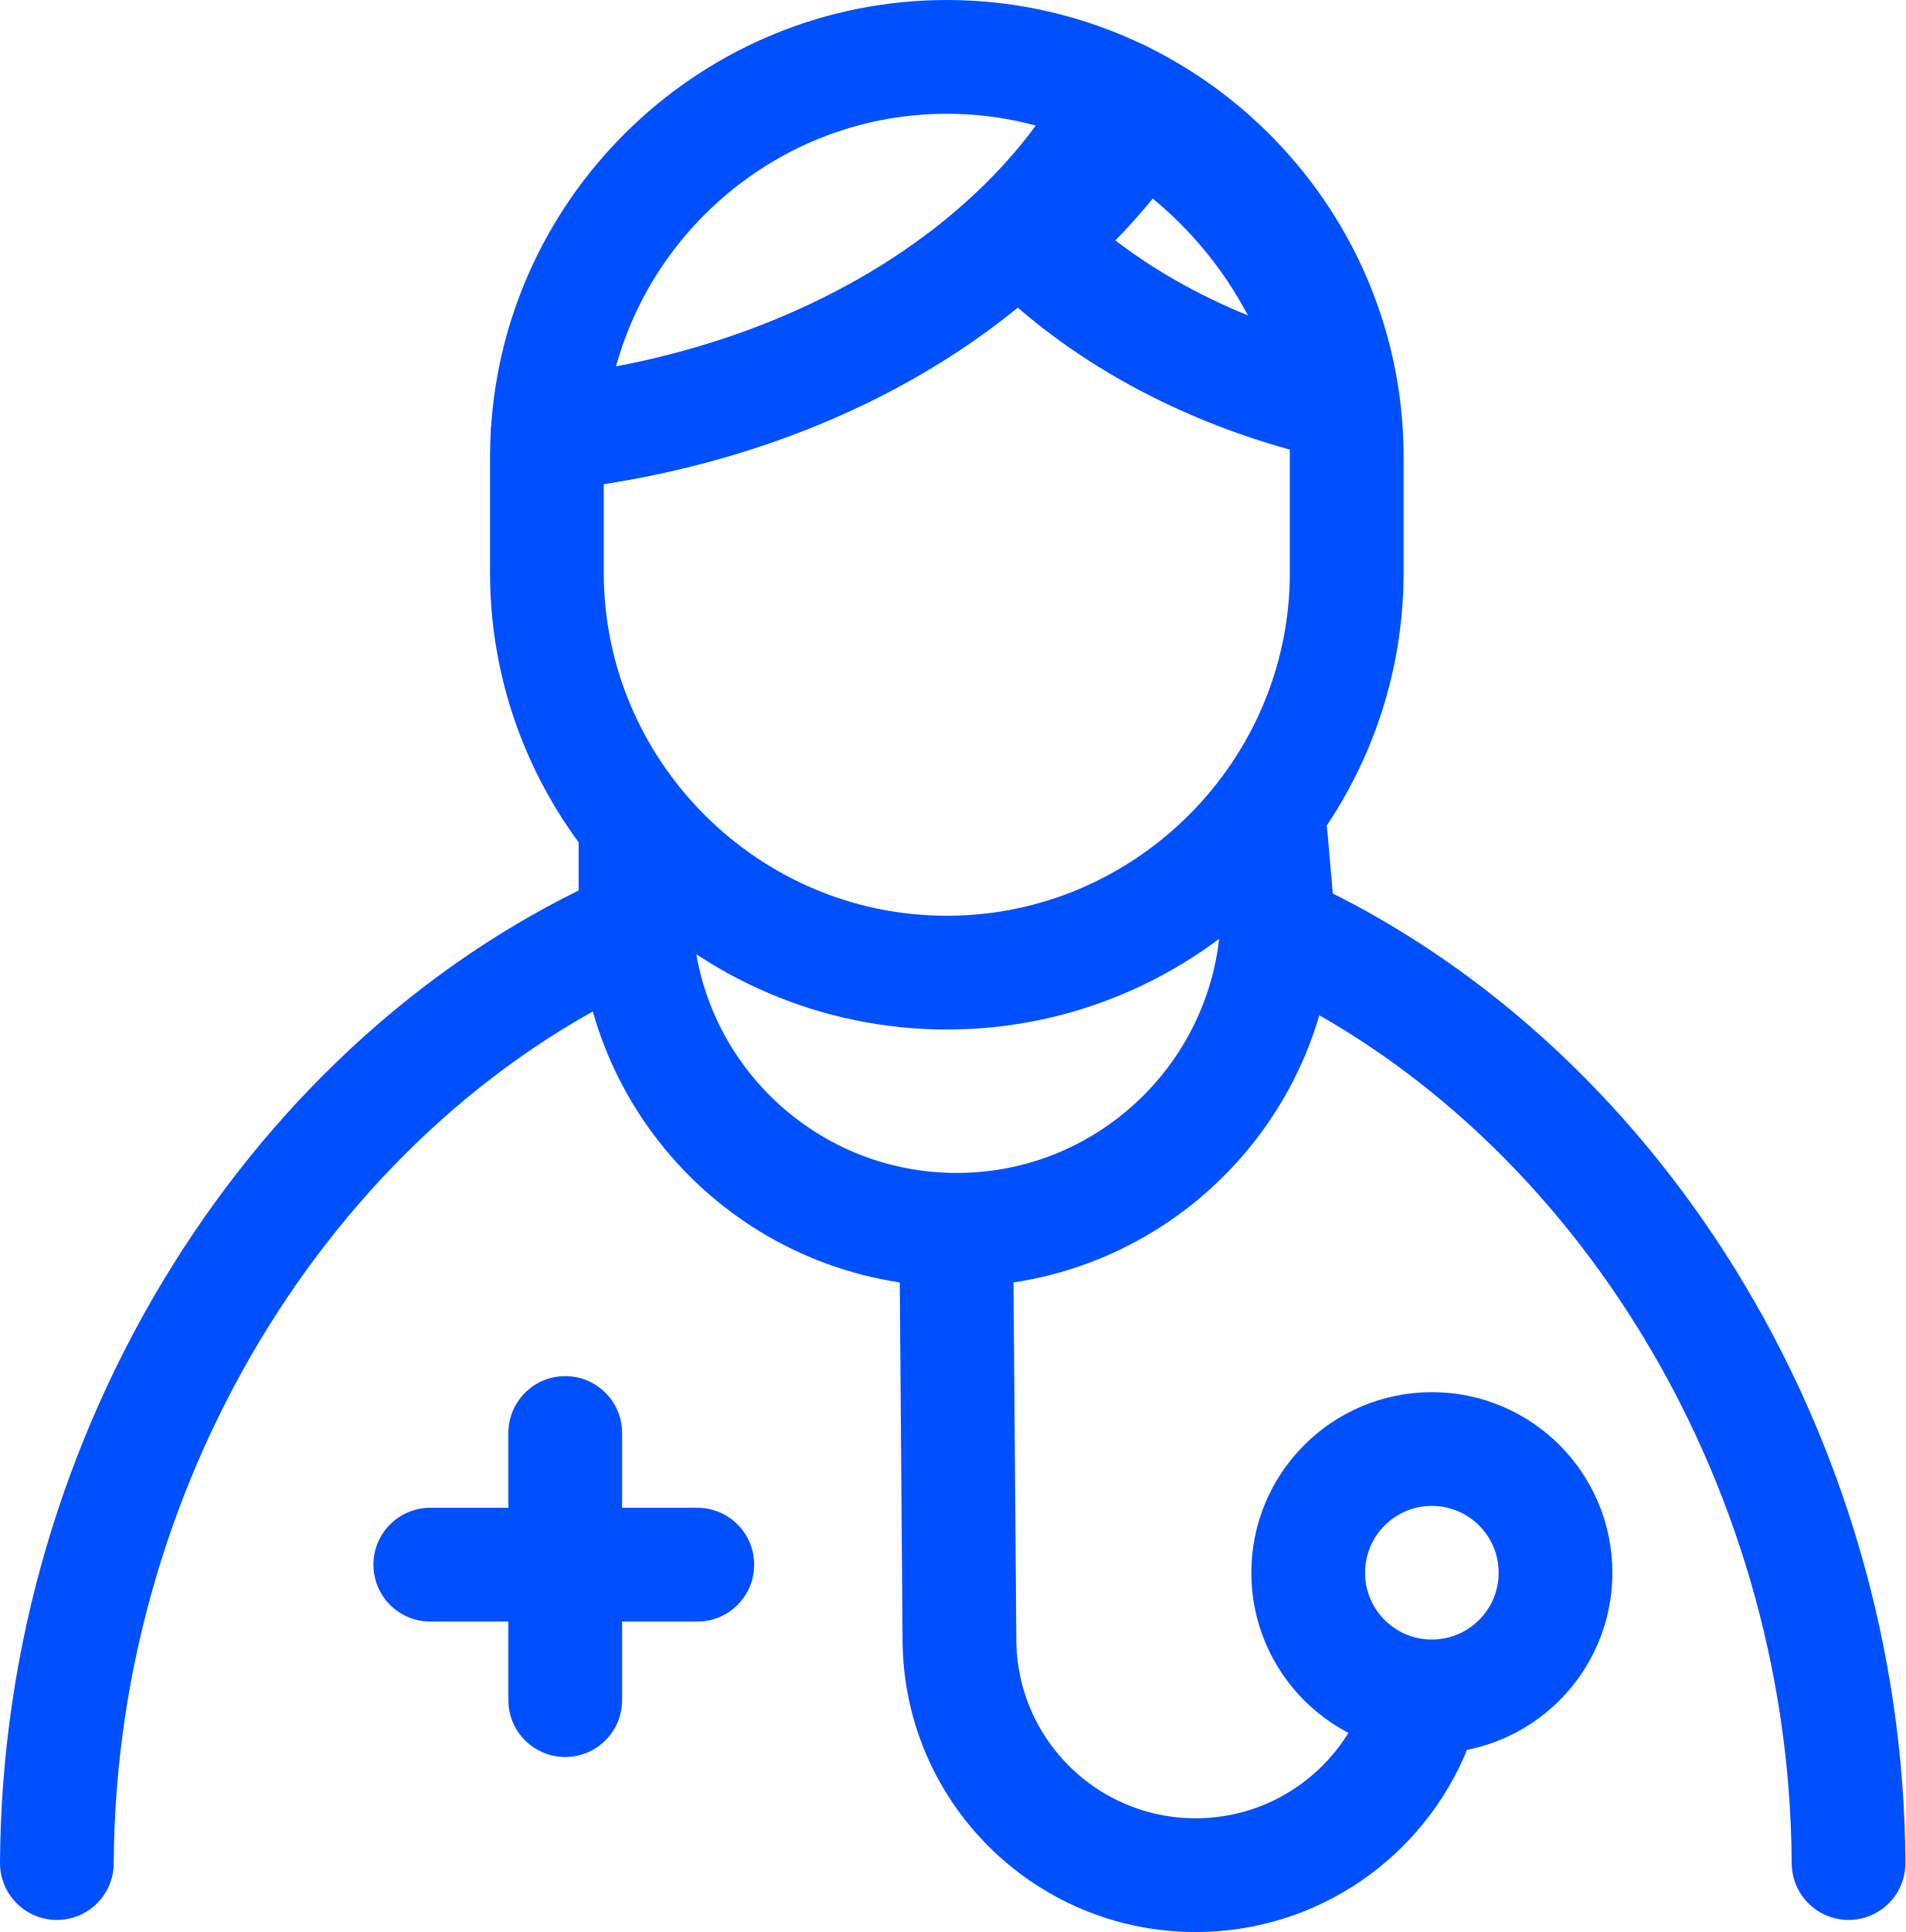
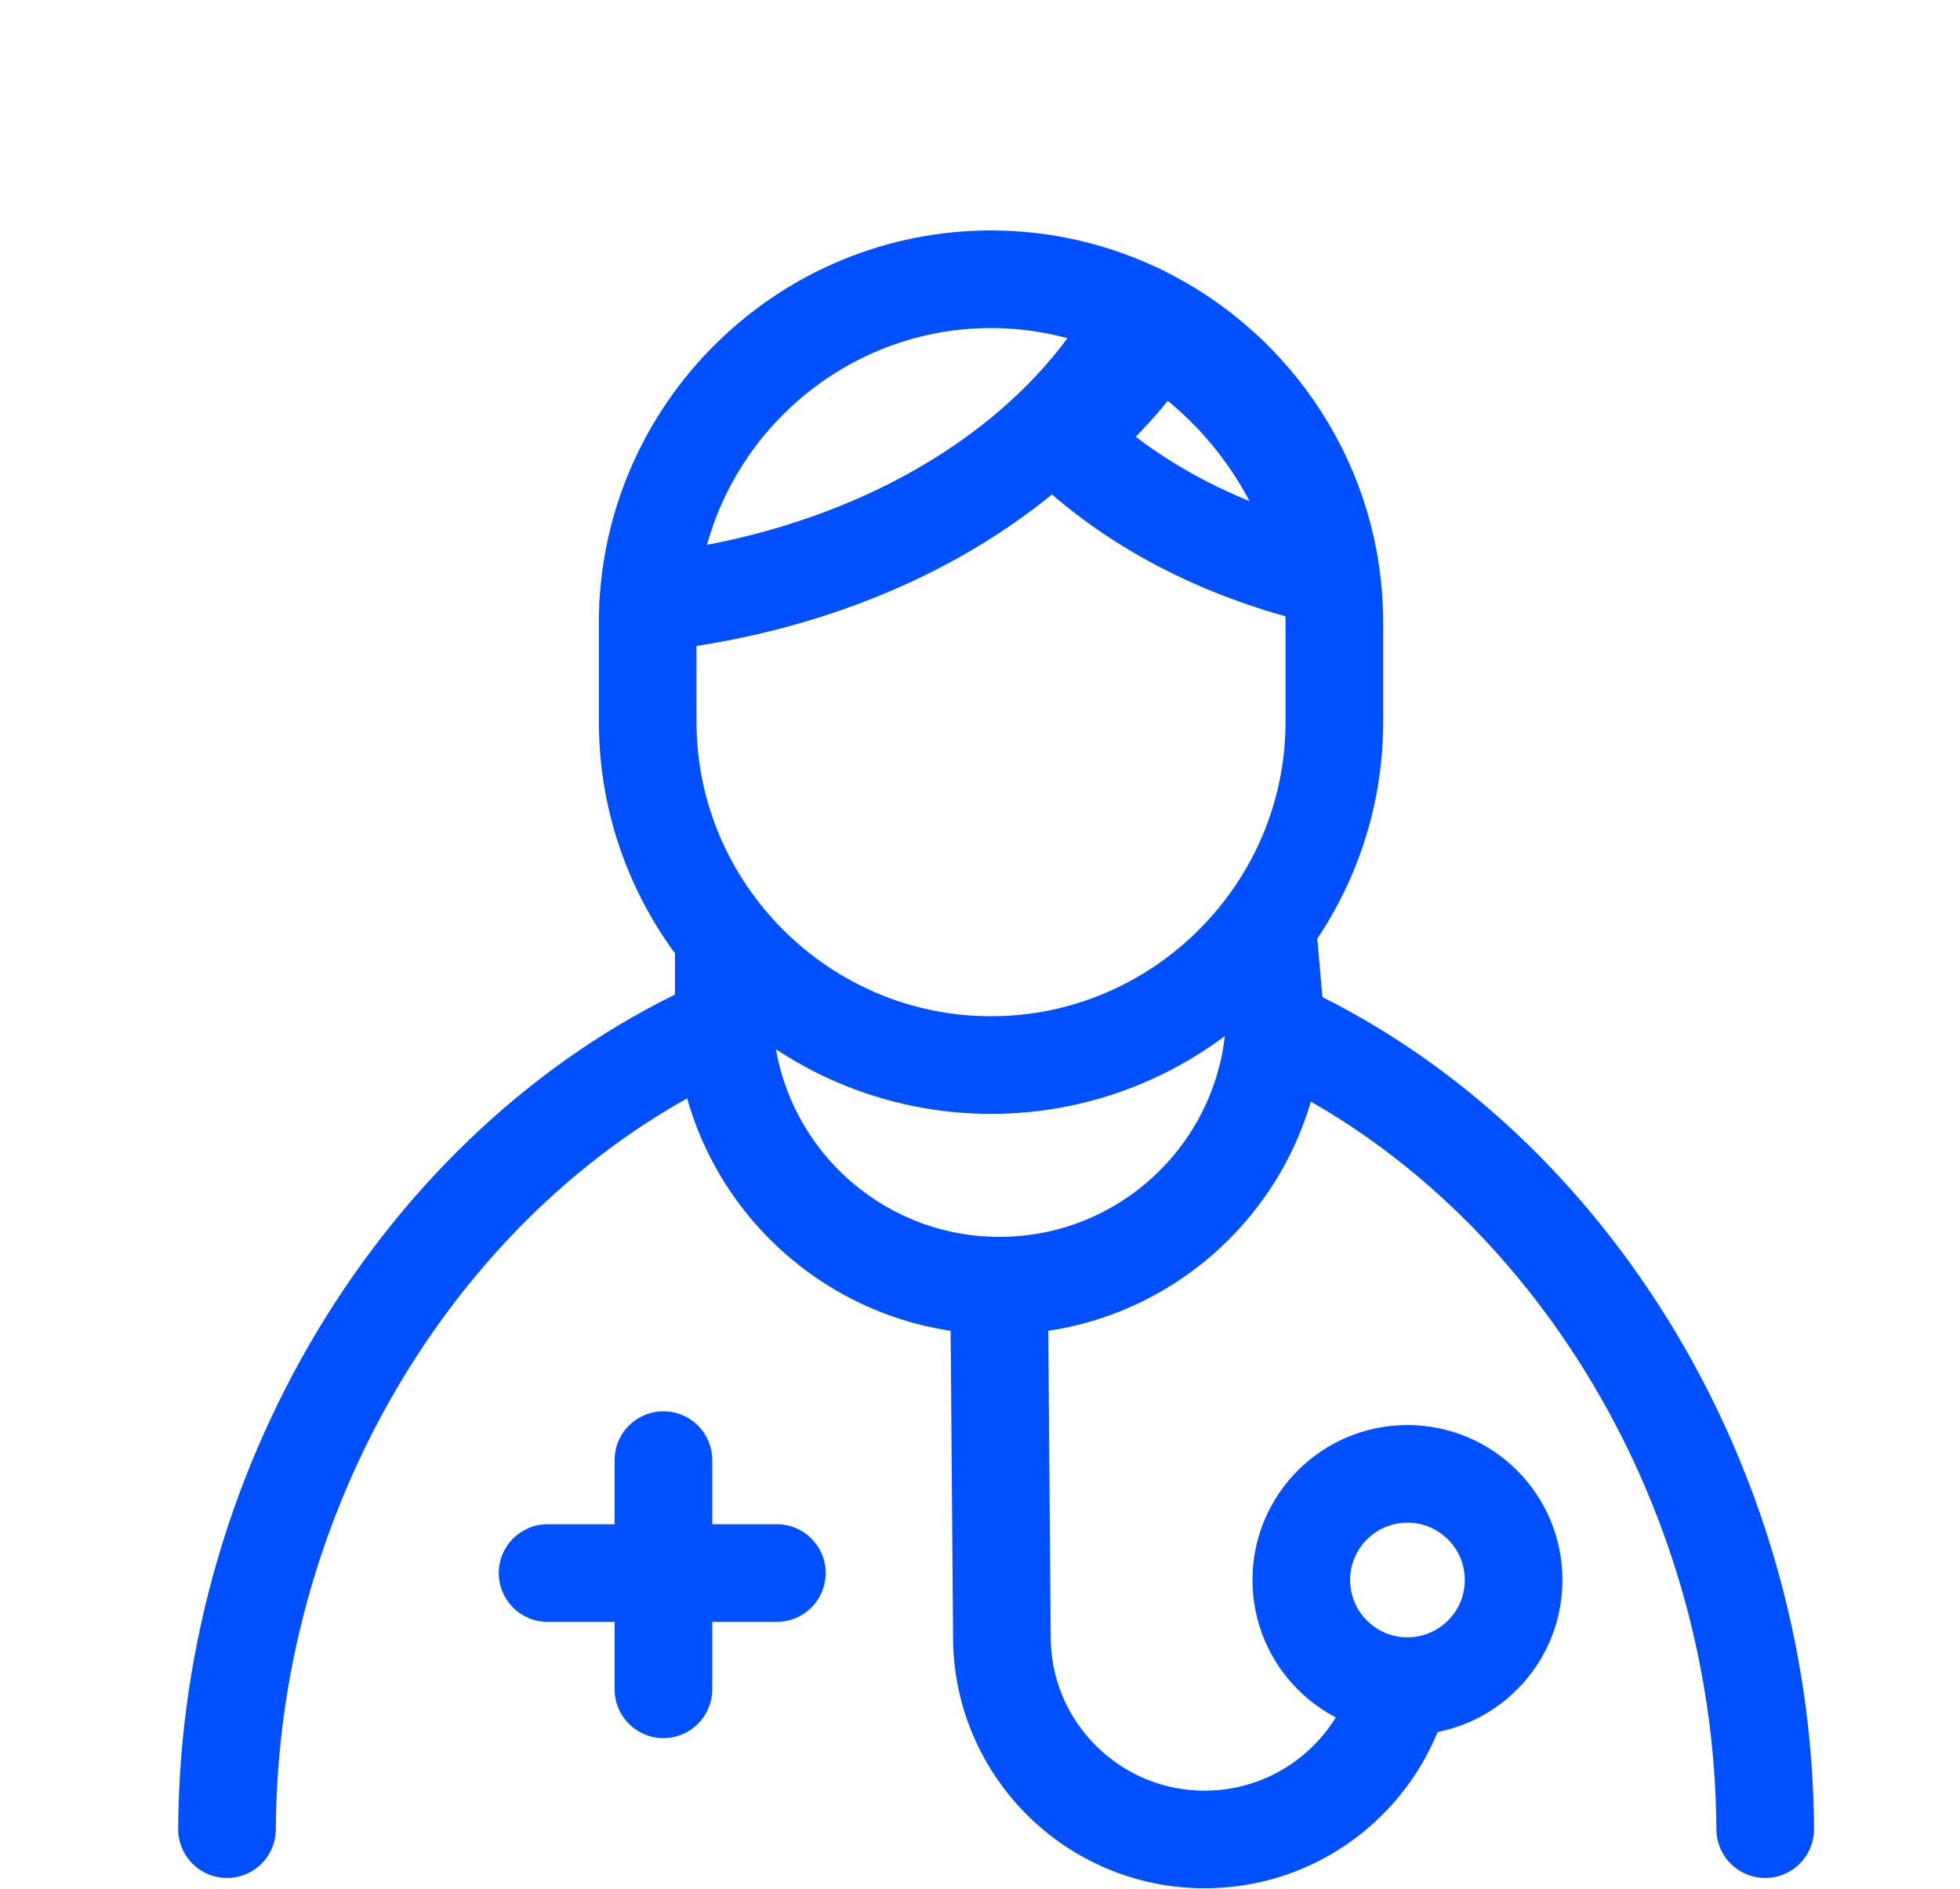
- <svg xmlns="http://www.w3.org/2000/svg" xmlns:xlink="http://www.w3.org/1999/xlink" version="1.1" id="Layer_1" x="0px" y="0px" width="45.904px" height="46.532px" viewBox="0 0 45.904 46.532" enable-background="new 0 0 45.904 46.532" xml:space="preserve">
+ <svg xmlns="http://www.w3.org/2000/svg" xmlns:xlink="http://www.w3.org/1999/xlink" version="1.1" id="Layer_1" x="0px" y="0px" width="55px" height="53px" viewBox="0 0 55 53" enable-background="new 0 0 55 53" xml:space="preserve">
  <g>
    <defs>
-       <rect id="SVGID_1_" width="45.904" height="46.532" />
+       <rect id="SVGID_1_" x="5" y="6.468" width="45.904" height="46.532" />
    </defs>
    <clipPath id="SVGID_2_">
      <use xlink:href="#SVGID_1_" overflow="visible" />
    </clipPath>
-     <path clip-path="url(#SVGID_2_)" fill="#0050FF" d="M16.799,39.055h-6.433c-0.757,0-1.37-0.613-1.37-1.37s0.613-1.37,1.37-1.37   h6.433c0.757,0,1.37,0.613,1.37,1.37S17.557,39.055,16.799,39.055" />
-     <path clip-path="url(#SVGID_2_)" fill="#0050FF" d="M13.617,42.317c-0.757,0-1.37-0.613-1.37-1.37v-6.433   c0-0.758,0.613-1.37,1.37-1.37c0.757,0,1.37,0.612,1.37,1.37v6.433C14.987,41.704,14.374,42.317,13.617,42.317" />
-     <path clip-path="url(#SVGID_2_)" fill="none" stroke="#0050FF" stroke-width="2.74" stroke-linecap="round" stroke-linejoin="round" stroke-miterlimit="10" d="   M34.084,41.601c-0.844,2.088-2.89,3.562-5.279,3.562c-3.144,0-5.691-2.548-5.691-5.69l-0.073-9.254" />
-     <circle clip-path="url(#SVGID_2_)" fill="none" stroke="#0050FF" stroke-width="2.74" stroke-linecap="round" stroke-linejoin="round" stroke-miterlimit="10" cx="34.495" cy="37.879" r="2.979" />
-     <path clip-path="url(#SVGID_2_)" fill="none" stroke="#0050FF" stroke-width="2.74" stroke-linecap="round" stroke-linejoin="round" stroke-miterlimit="10" d="   M27.004,2.338c-2.285,4.326-7.526,7.46-13.812,8.115c-0.011,0.182-0.017,0.366-0.017,0.552v2.786c0,5.299,4.335,9.635,9.634,9.635   c5.299,0,9.635-4.336,9.635-9.635v-2.786C32.444,7.207,30.217,3.904,27.004,2.338z" />
-     <path clip-path="url(#SVGID_2_)" fill="none" stroke="#0050FF" stroke-width="2.74" stroke-linecap="round" stroke-linejoin="round" stroke-miterlimit="10" d="   M27.004,2.338c-1.27-0.619-2.693-0.968-4.194-0.968c-5.114,0-9.33,4.038-9.617,9.083C19.478,9.798,24.719,6.664,27.004,2.338z" />
-     <path clip-path="url(#SVGID_2_)" fill="none" stroke="#0050FF" stroke-width="2.74" stroke-linecap="round" stroke-linejoin="round" stroke-miterlimit="10" d="   M27.465,2.887c-0.71,1.08-1.604,2.063-2.646,2.935c1.85,1.823,4.441,3.212,7.441,3.894C31.678,6.864,29.915,4.387,27.465,2.887z" />
-     <path clip-path="url(#SVGID_2_)" fill="none" stroke="#0050FF" stroke-width="2.74" stroke-linecap="round" stroke-linejoin="round" stroke-miterlimit="10" d="   M15.309,22.32C7.198,25.898,1.422,34.921,1.37,44.872" />
-     <path clip-path="url(#SVGID_2_)" fill="none" stroke="#0050FF" stroke-width="2.74" stroke-linecap="round" stroke-linejoin="round" stroke-miterlimit="10" d="   M44.534,44.872c-0.052-9.882-5.748-18.849-13.771-22.477" />
-     <line clip-path="url(#SVGID_2_)" fill="none" stroke="#0050FF" stroke-width="2.74" stroke-linecap="round" stroke-linejoin="round" stroke-miterlimit="10" x1="30.614" y1="20.145" x2="30.764" y2="21.882" />
-     <path clip-path="url(#SVGID_2_)" fill="none" stroke="#0050FF" stroke-width="2.74" stroke-linecap="round" stroke-linejoin="round" stroke-miterlimit="10" d="   M15.31,20.145v1.738c0,4.273,3.464,7.737,7.737,7.737c4.271,0,7.735-3.464,7.735-7.737v0.456" />
+     <path clip-path="url(#SVGID_2_)" fill="#0050FF" d="M21.799,45.522h-6.433c-0.757,0-1.37-0.613-1.37-1.37s0.613-1.37,1.37-1.37   h6.433c0.757,0,1.37,0.613,1.37,1.37S22.557,45.522,21.799,45.522" />
+     <path clip-path="url(#SVGID_2_)" fill="#0050FF" d="M18.617,48.785c-0.757,0-1.37-0.613-1.37-1.37v-6.433   c0-0.758,0.613-1.37,1.37-1.37c0.757,0,1.37,0.612,1.37,1.37v6.433C19.987,48.172,19.374,48.785,18.617,48.785" />
+     <path clip-path="url(#SVGID_2_)" fill="none" stroke="#0050FF" stroke-width="2.74" stroke-linecap="round" stroke-linejoin="round" stroke-miterlimit="10" d="   M39.084,48.068c-0.844,2.088-2.89,3.562-5.279,3.562c-3.144,0-5.691-2.548-5.691-5.69l-0.073-9.254" />
+     <circle clip-path="url(#SVGID_2_)" fill="none" stroke="#0050FF" stroke-width="2.74" stroke-linecap="round" stroke-linejoin="round" stroke-miterlimit="10" cx="39.495" cy="44.347" r="2.979" />
+     <path clip-path="url(#SVGID_2_)" fill="none" stroke="#0050FF" stroke-width="2.74" stroke-linecap="round" stroke-linejoin="round" stroke-miterlimit="10" d="   M32.004,8.806c-2.285,4.326-7.526,7.46-13.812,8.115c-0.011,0.182-0.017,0.366-0.017,0.552v2.786c0,5.299,4.335,9.635,9.634,9.635   c5.299,0,9.635-4.336,9.635-9.635v-2.786C37.444,13.675,35.217,10.372,32.004,8.806z" />
+     <path clip-path="url(#SVGID_2_)" fill="none" stroke="#0050FF" stroke-width="2.74" stroke-linecap="round" stroke-linejoin="round" stroke-miterlimit="10" d="   M32.004,8.806c-1.27-0.619-2.693-0.968-4.195-0.968c-5.114,0-9.329,4.038-9.617,9.083C24.478,16.266,29.719,13.132,32.004,8.806z" />
+     <path clip-path="url(#SVGID_2_)" fill="none" stroke="#0050FF" stroke-width="2.74" stroke-linecap="round" stroke-linejoin="round" stroke-miterlimit="10" d="   M32.465,9.355c-0.71,1.08-1.604,2.063-2.646,2.935c1.85,1.823,4.441,3.212,7.441,3.894C36.678,13.332,34.915,10.855,32.465,9.355z" />
+     <path clip-path="url(#SVGID_2_)" fill="none" stroke="#0050FF" stroke-width="2.74" stroke-linecap="round" stroke-linejoin="round" stroke-miterlimit="10" d="   M20.309,28.788C12.198,32.366,6.422,41.389,6.37,51.34" />
+     <path clip-path="url(#SVGID_2_)" fill="none" stroke="#0050FF" stroke-width="2.74" stroke-linecap="round" stroke-linejoin="round" stroke-miterlimit="10" d="   M49.534,51.34c-0.052-9.882-5.748-18.849-13.771-22.478" />
+     <line clip-path="url(#SVGID_2_)" fill="none" stroke="#0050FF" stroke-width="2.74" stroke-linecap="round" stroke-linejoin="round" stroke-miterlimit="10" x1="35.614" y1="26.612" x2="35.764" y2="28.351" />
+     <path clip-path="url(#SVGID_2_)" fill="none" stroke="#0050FF" stroke-width="2.74" stroke-linecap="round" stroke-linejoin="round" stroke-miterlimit="10" d="   M20.31,26.612v1.738c0,4.272,3.464,7.736,7.737,7.736c4.271,0,7.735-3.464,7.735-7.736v0.455" />
  </g>
</svg>
